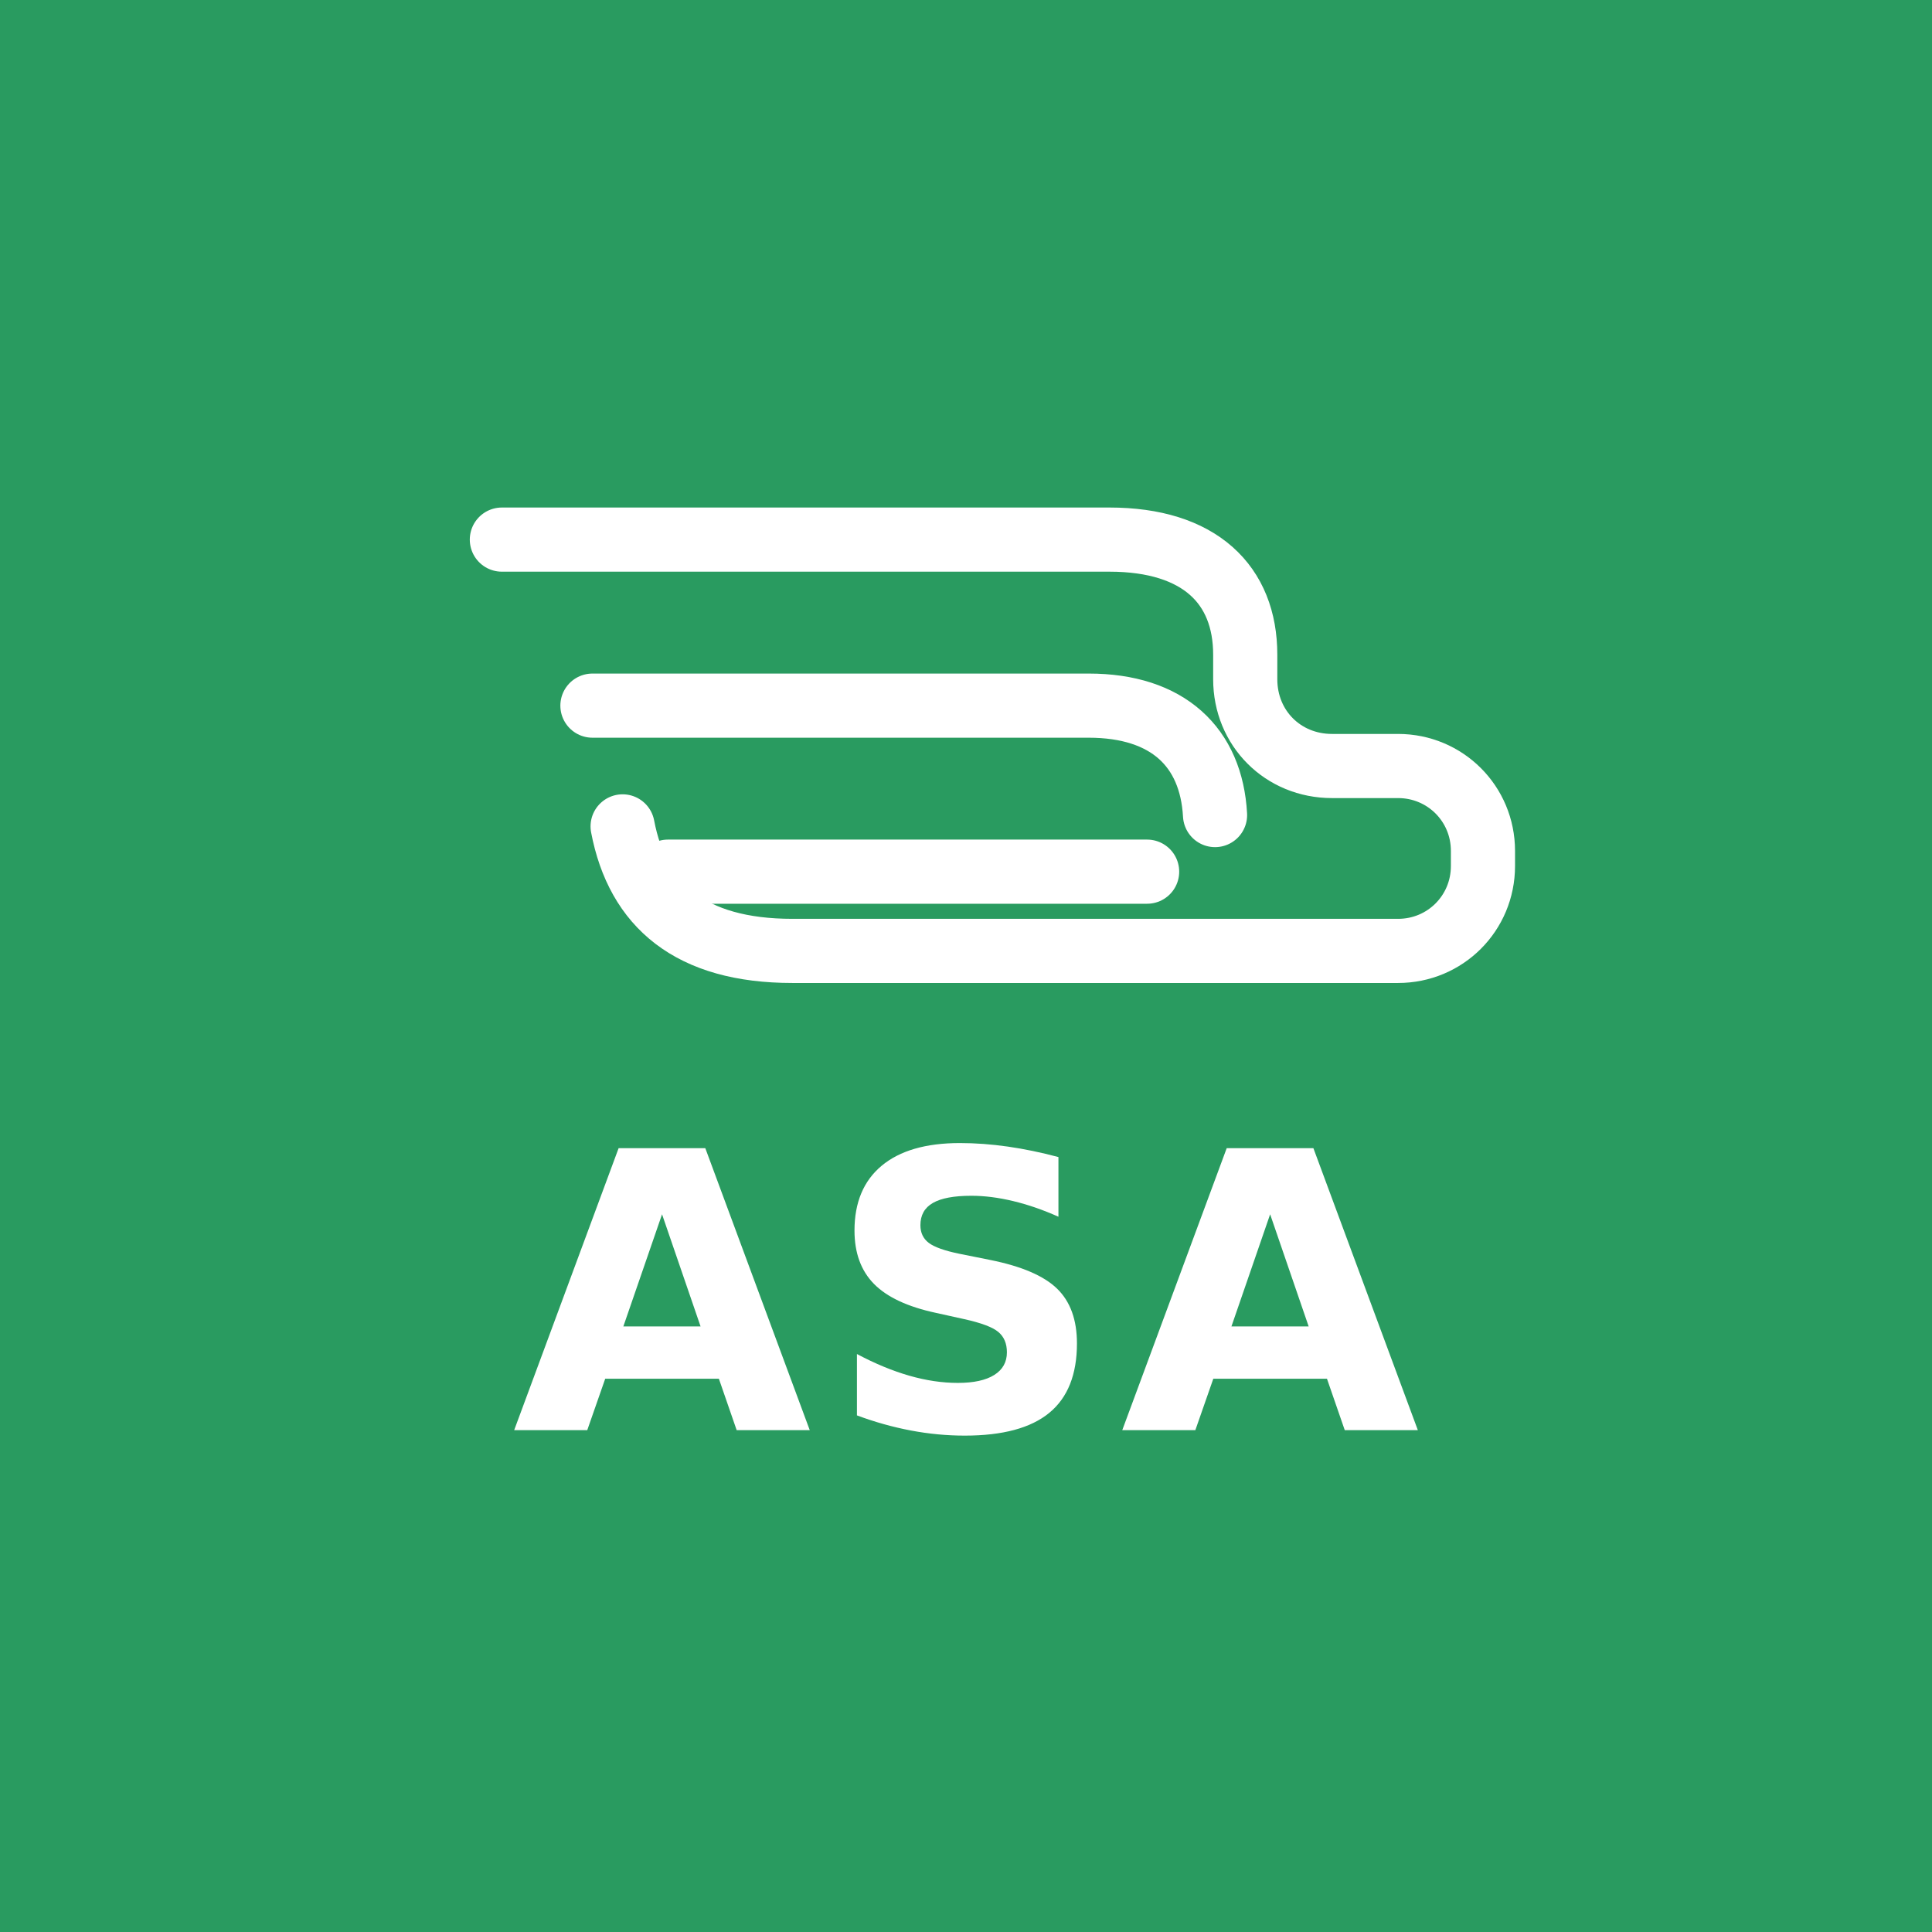
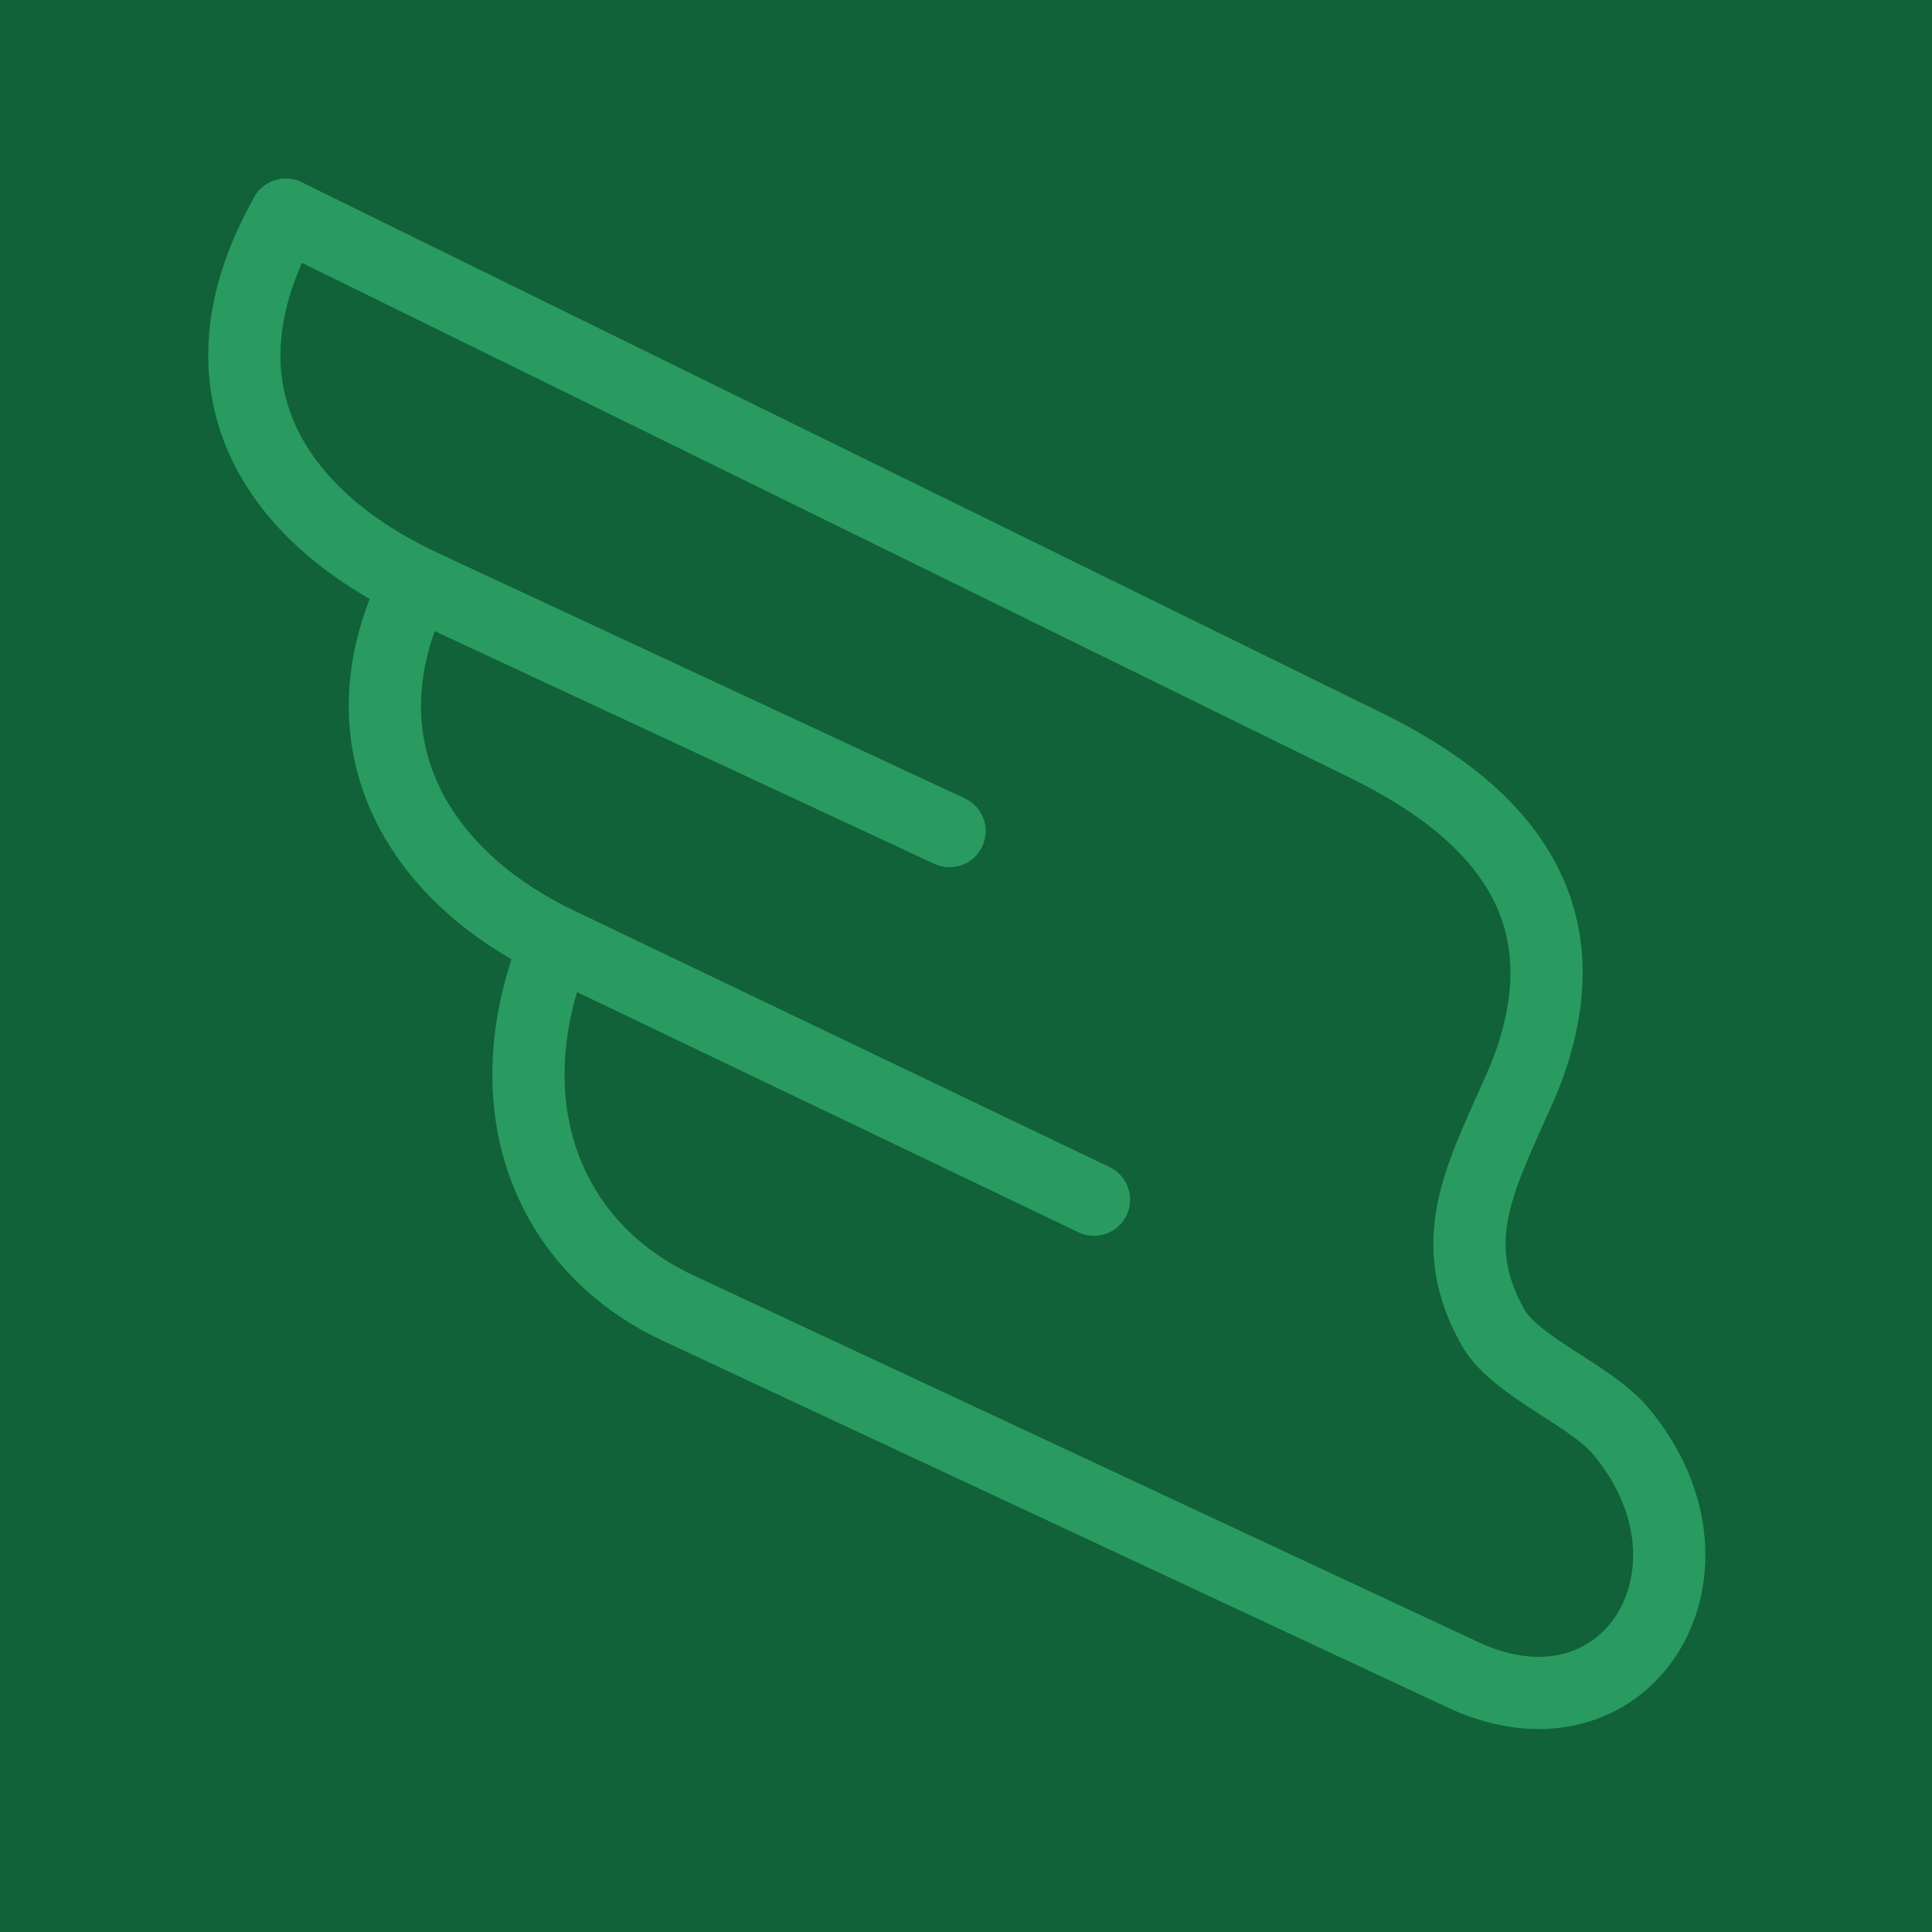
<svg xmlns="http://www.w3.org/2000/svg" width="1024" height="1024" viewBox="0 0 1024 1024">
-   <rect width="1024" height="1024" fill="#299B60" />
-   <g fill="none" stroke-linecap="round" stroke-linejoin="round">
-     <path d="M266 286h322c48 0 72 24 72 61v13c0 26 20 46 46 46h35c25 0 45 20 45 45v8c0 25-20 45-45 45H420c-54 0-82-24-90-66" stroke="#fff" stroke-width="34" />
-     <path d="M314 374h263c42 0 65 22 67 58M354 462h254" stroke="#fff" stroke-width="34" />
+   <rect width="1024" height="1024" fill="#116238" />
+   <g transform="translate(49.2 54.4) scale(1.65)" fill="none" stroke="#299B60" stroke-width="23.2" stroke-linecap="round" stroke-linejoin="round">
+     <path d="M62 36L408 206C455.2 228.8 480 262 460 312.8C447.2 342.8 433.6 363.6 449.2 392.4C456 406 481.2 414.8 491.2 427.2C528.4 472.4 492 530.4 438.8 504.4L188 387.2C146.8 368 127.6 323.2 148.4 270.8" />
+     <path d="M321.6 352.4L150.4 270.4C103.6 248.4 78.8 205.2 103.6 154.8" />
+     <path d="M275.2 234L106 155.2C58 132.8 30.8 91.2 62 36" />
  </g>
-   <text x="512" y="758" text-anchor="middle" fill="#fff" font-family="DejaVu Sans, sans-serif" font-size="205" font-weight="800" letter-spacing="8">ASA</text>
</svg>
